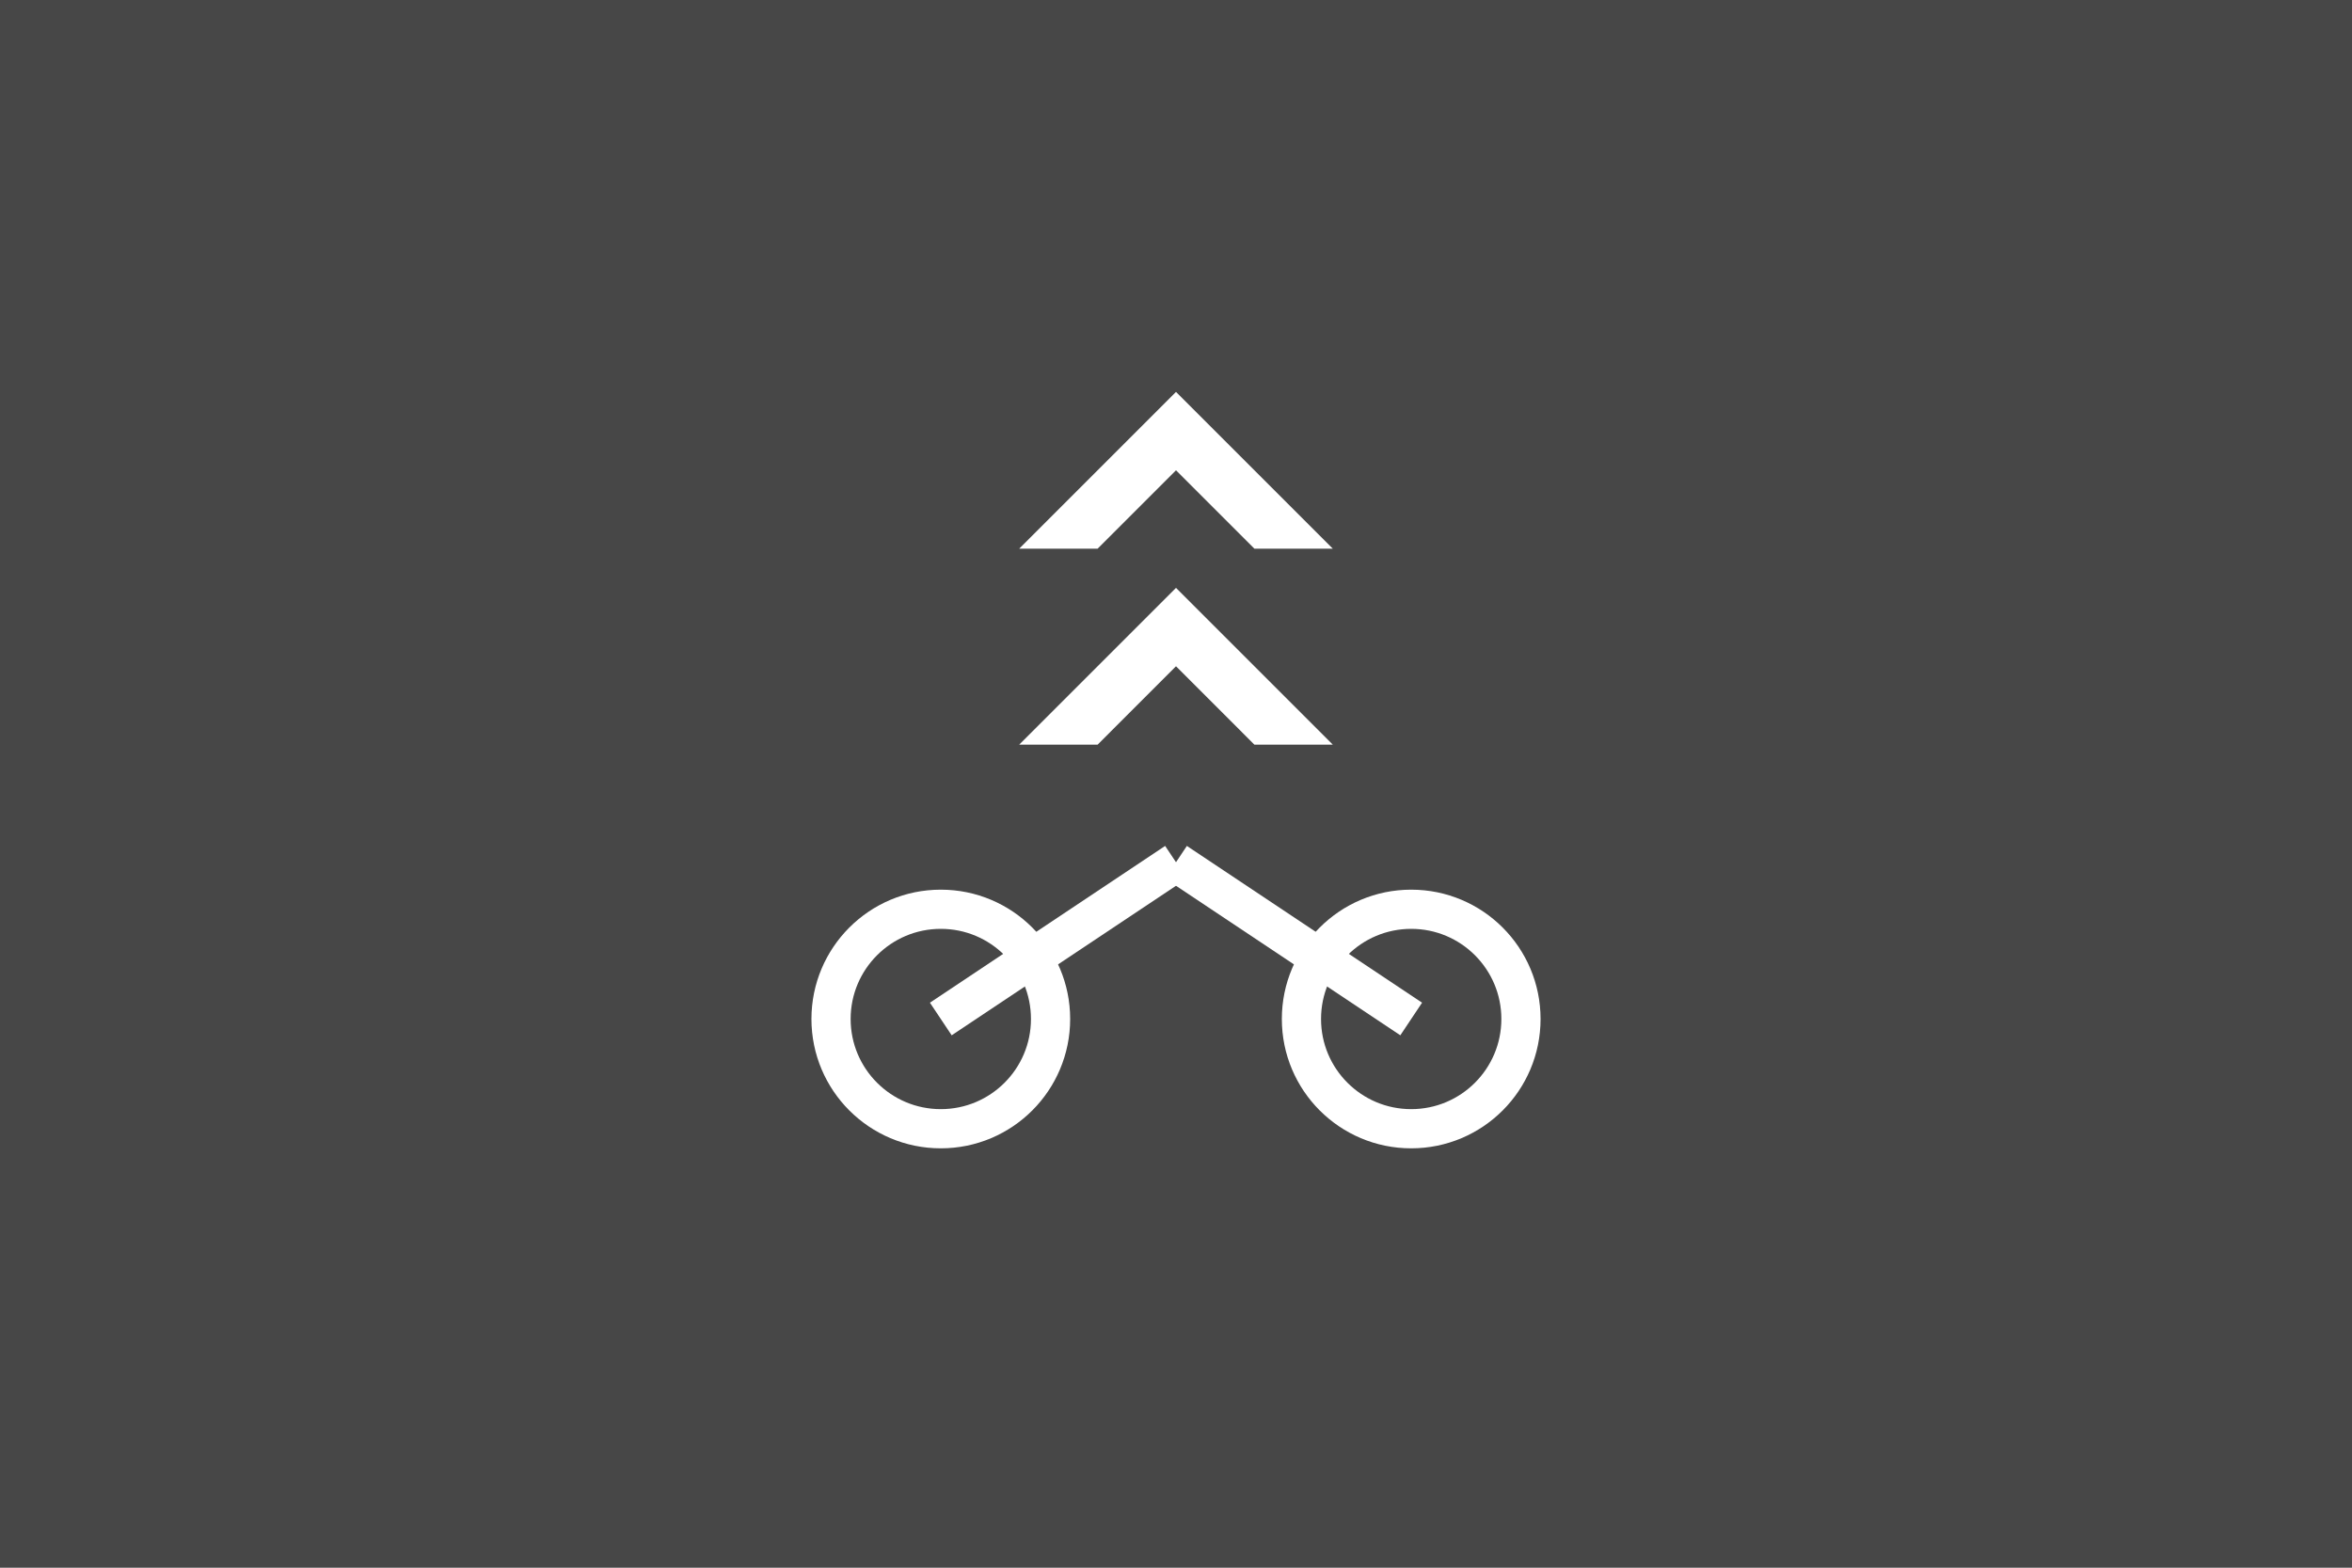
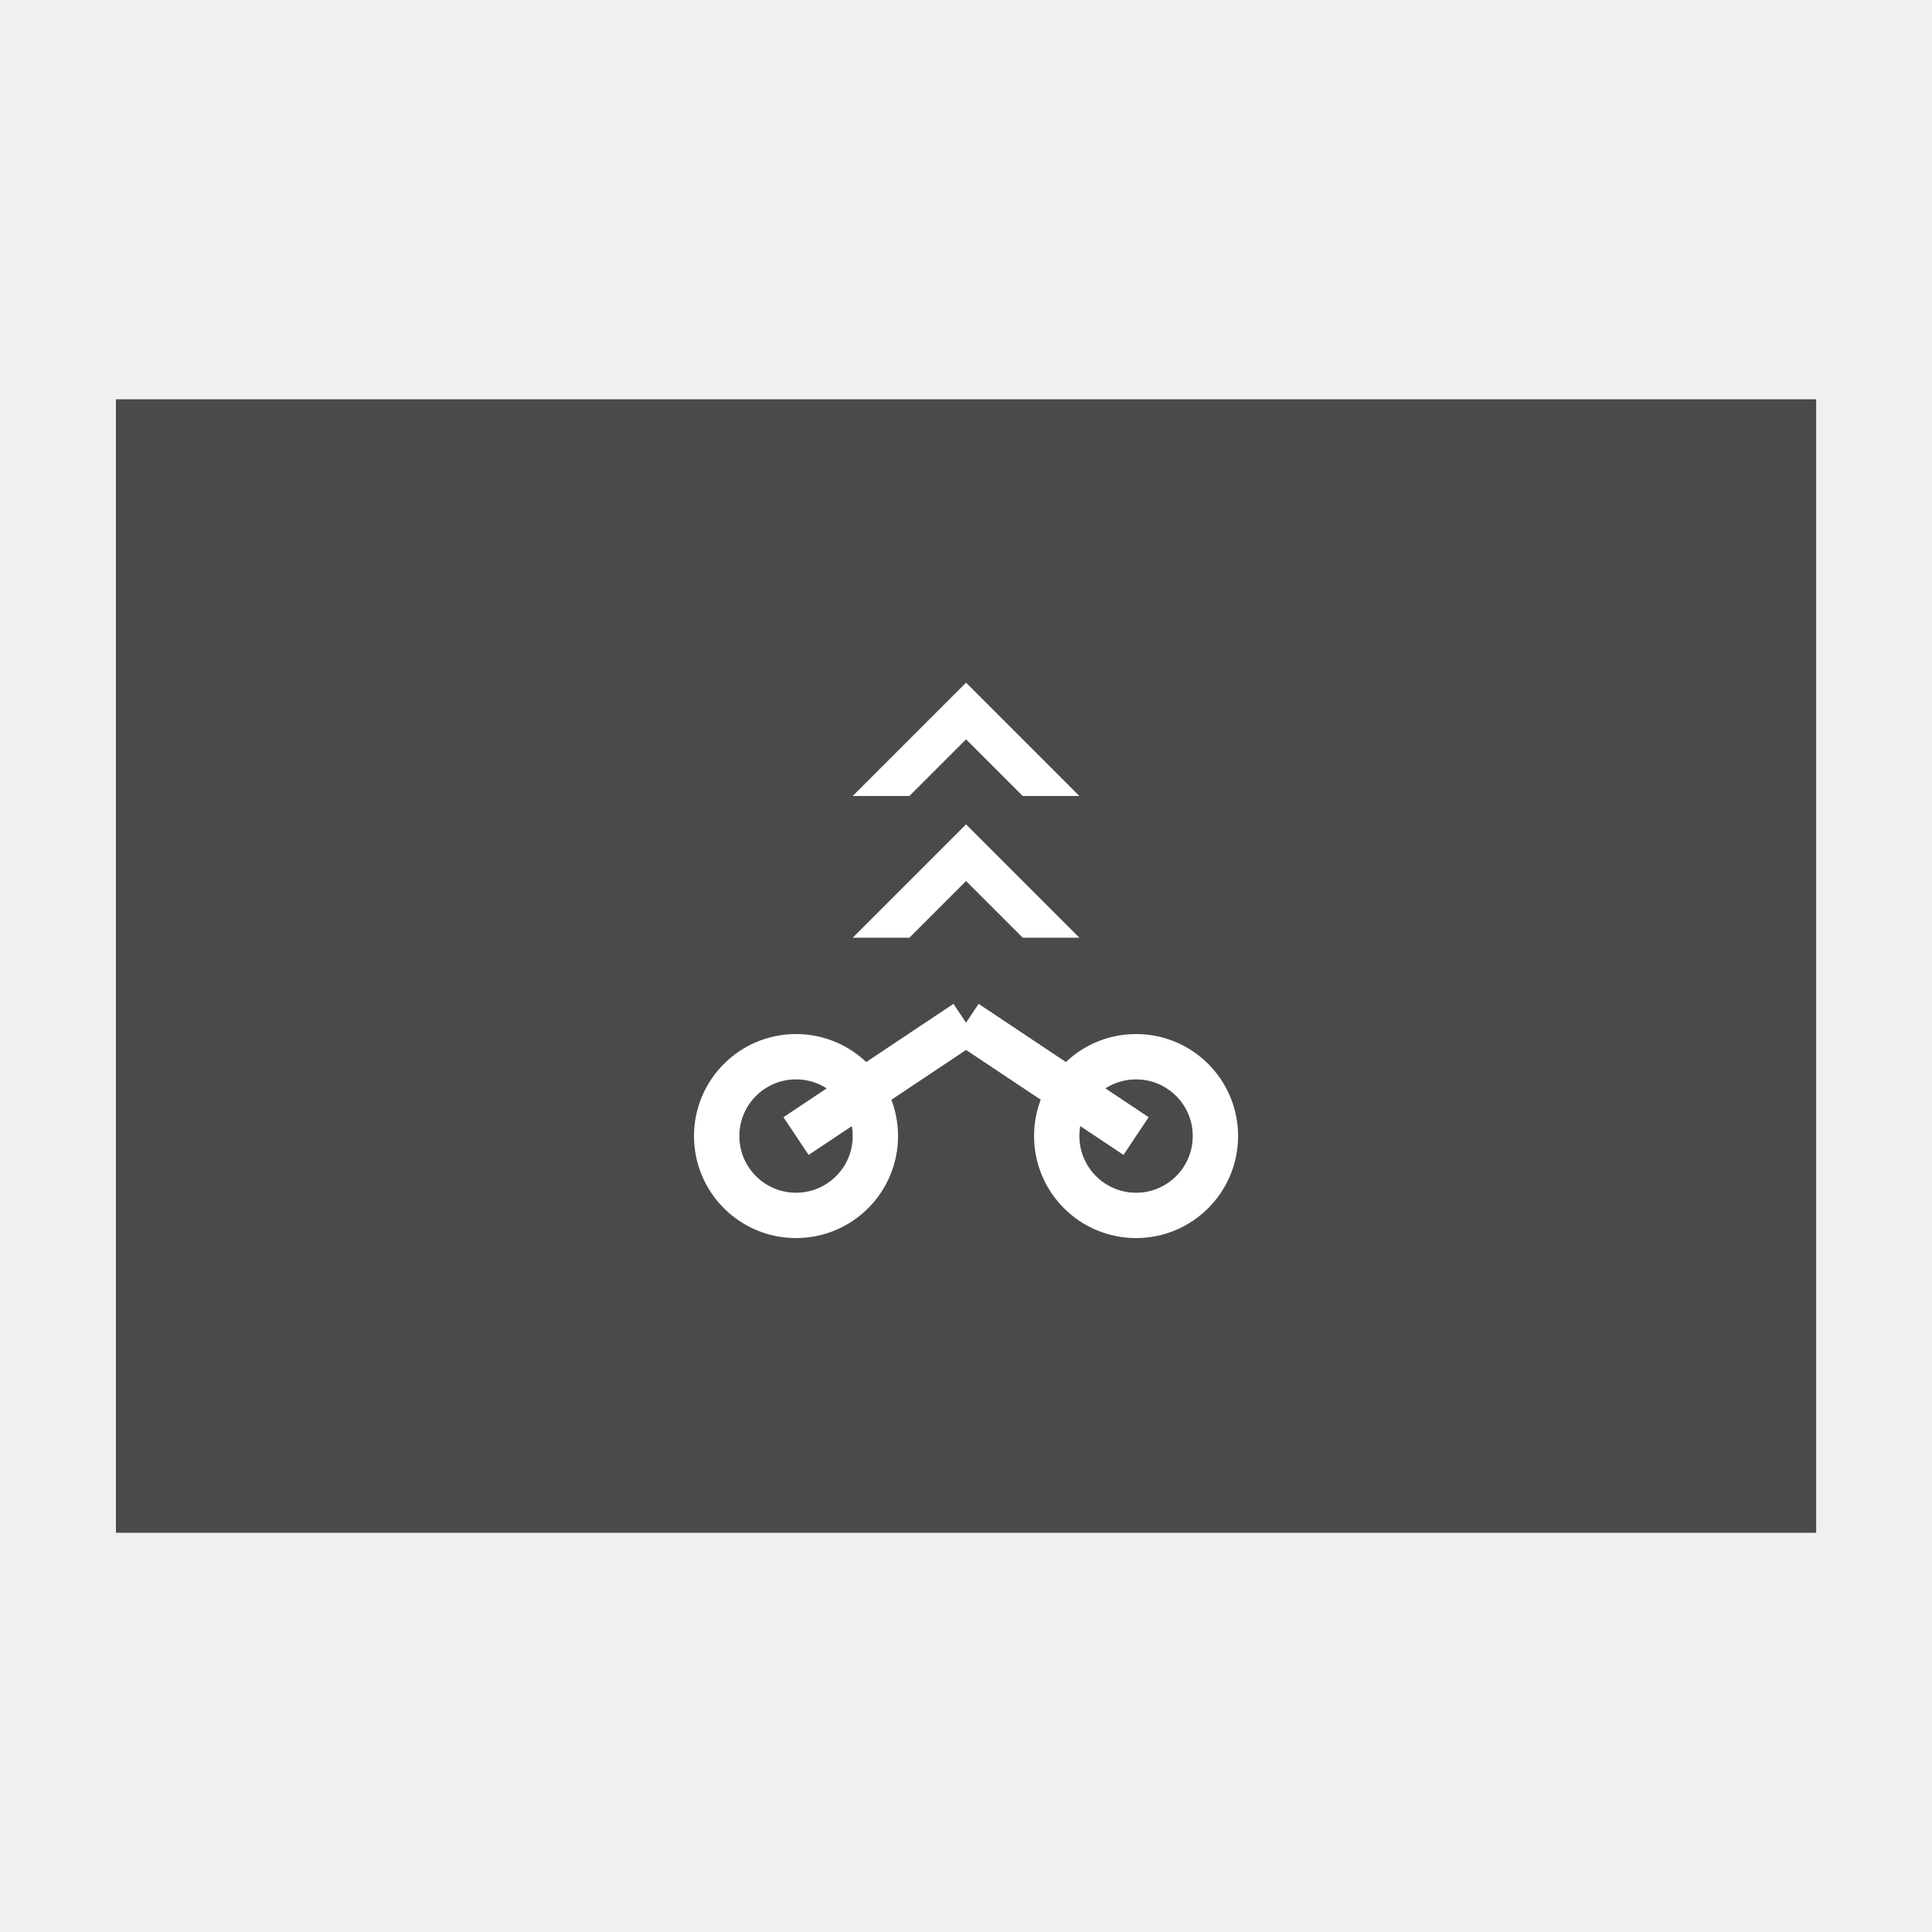
- <svg xmlns="http://www.w3.org/2000/svg" viewBox="0 0 300 200">
-   <rect x="0" y="0" width="300" height="200" fill="#4A4A4A" />
-   <rect x="0" y="0" width="300" height="200" fill="#000000" opacity="0.05" />
-   <g fill="#FFFFFF">
-     <path d="M 150,50 L 130,70 L 140,70 L 150,60 L 160,70 L 170,70 Z" />
-     <path d="M 150,75 L 130,95 L 140,95 L 150,85 L 160,95 L 170,95 Z" />
-     <circle cx="120" cy="130" r="14" fill="none" stroke="#FFFFFF" stroke-width="5" />
-     <circle cx="180" cy="130" r="14" fill="none" stroke="#FFFFFF" stroke-width="5" />
-     <line x1="120" y1="130" x2="150" y2="110" stroke="#FFFFFF" stroke-width="5" />
-     <line x1="150" y1="110" x2="180" y2="130" stroke="#FFFFFF" stroke-width="5" />
+ <svg xmlns="http://www.w3.org/2000/svg" viewBox="0 0 200 200" width="200" height="200" role="img" aria-label="PAVEMENT_SHARROW">
+   <g transform="translate(12 41.3333) scale(0.5867)">
+     <rect x="0" y="0" width="300" height="200" fill="#4A4A4A" />
+     <g fill="#FFFFFF">
+       <path d="M 150,50 L 130,70 L 140,70 L 150,60 L 160,70 L 170,70 Z" />
+       <path d="M 150,75 L 130,95 L 140,95 L 150,85 L 160,95 L 170,95 Z" />
+       <circle cx="120" cy="130" r="14" fill="none" stroke="#FFFFFF" stroke-width="8" />
+       <circle cx="180" cy="130" r="14" fill="none" stroke="#FFFFFF" stroke-width="8" />
+       <line x1="120" y1="130" x2="150" y2="110" stroke="#FFFFFF" stroke-width="8" />
+       <line x1="150" y1="110" x2="180" y2="130" stroke="#FFFFFF" stroke-width="8" />
+     </g>
  </g>
</svg>
